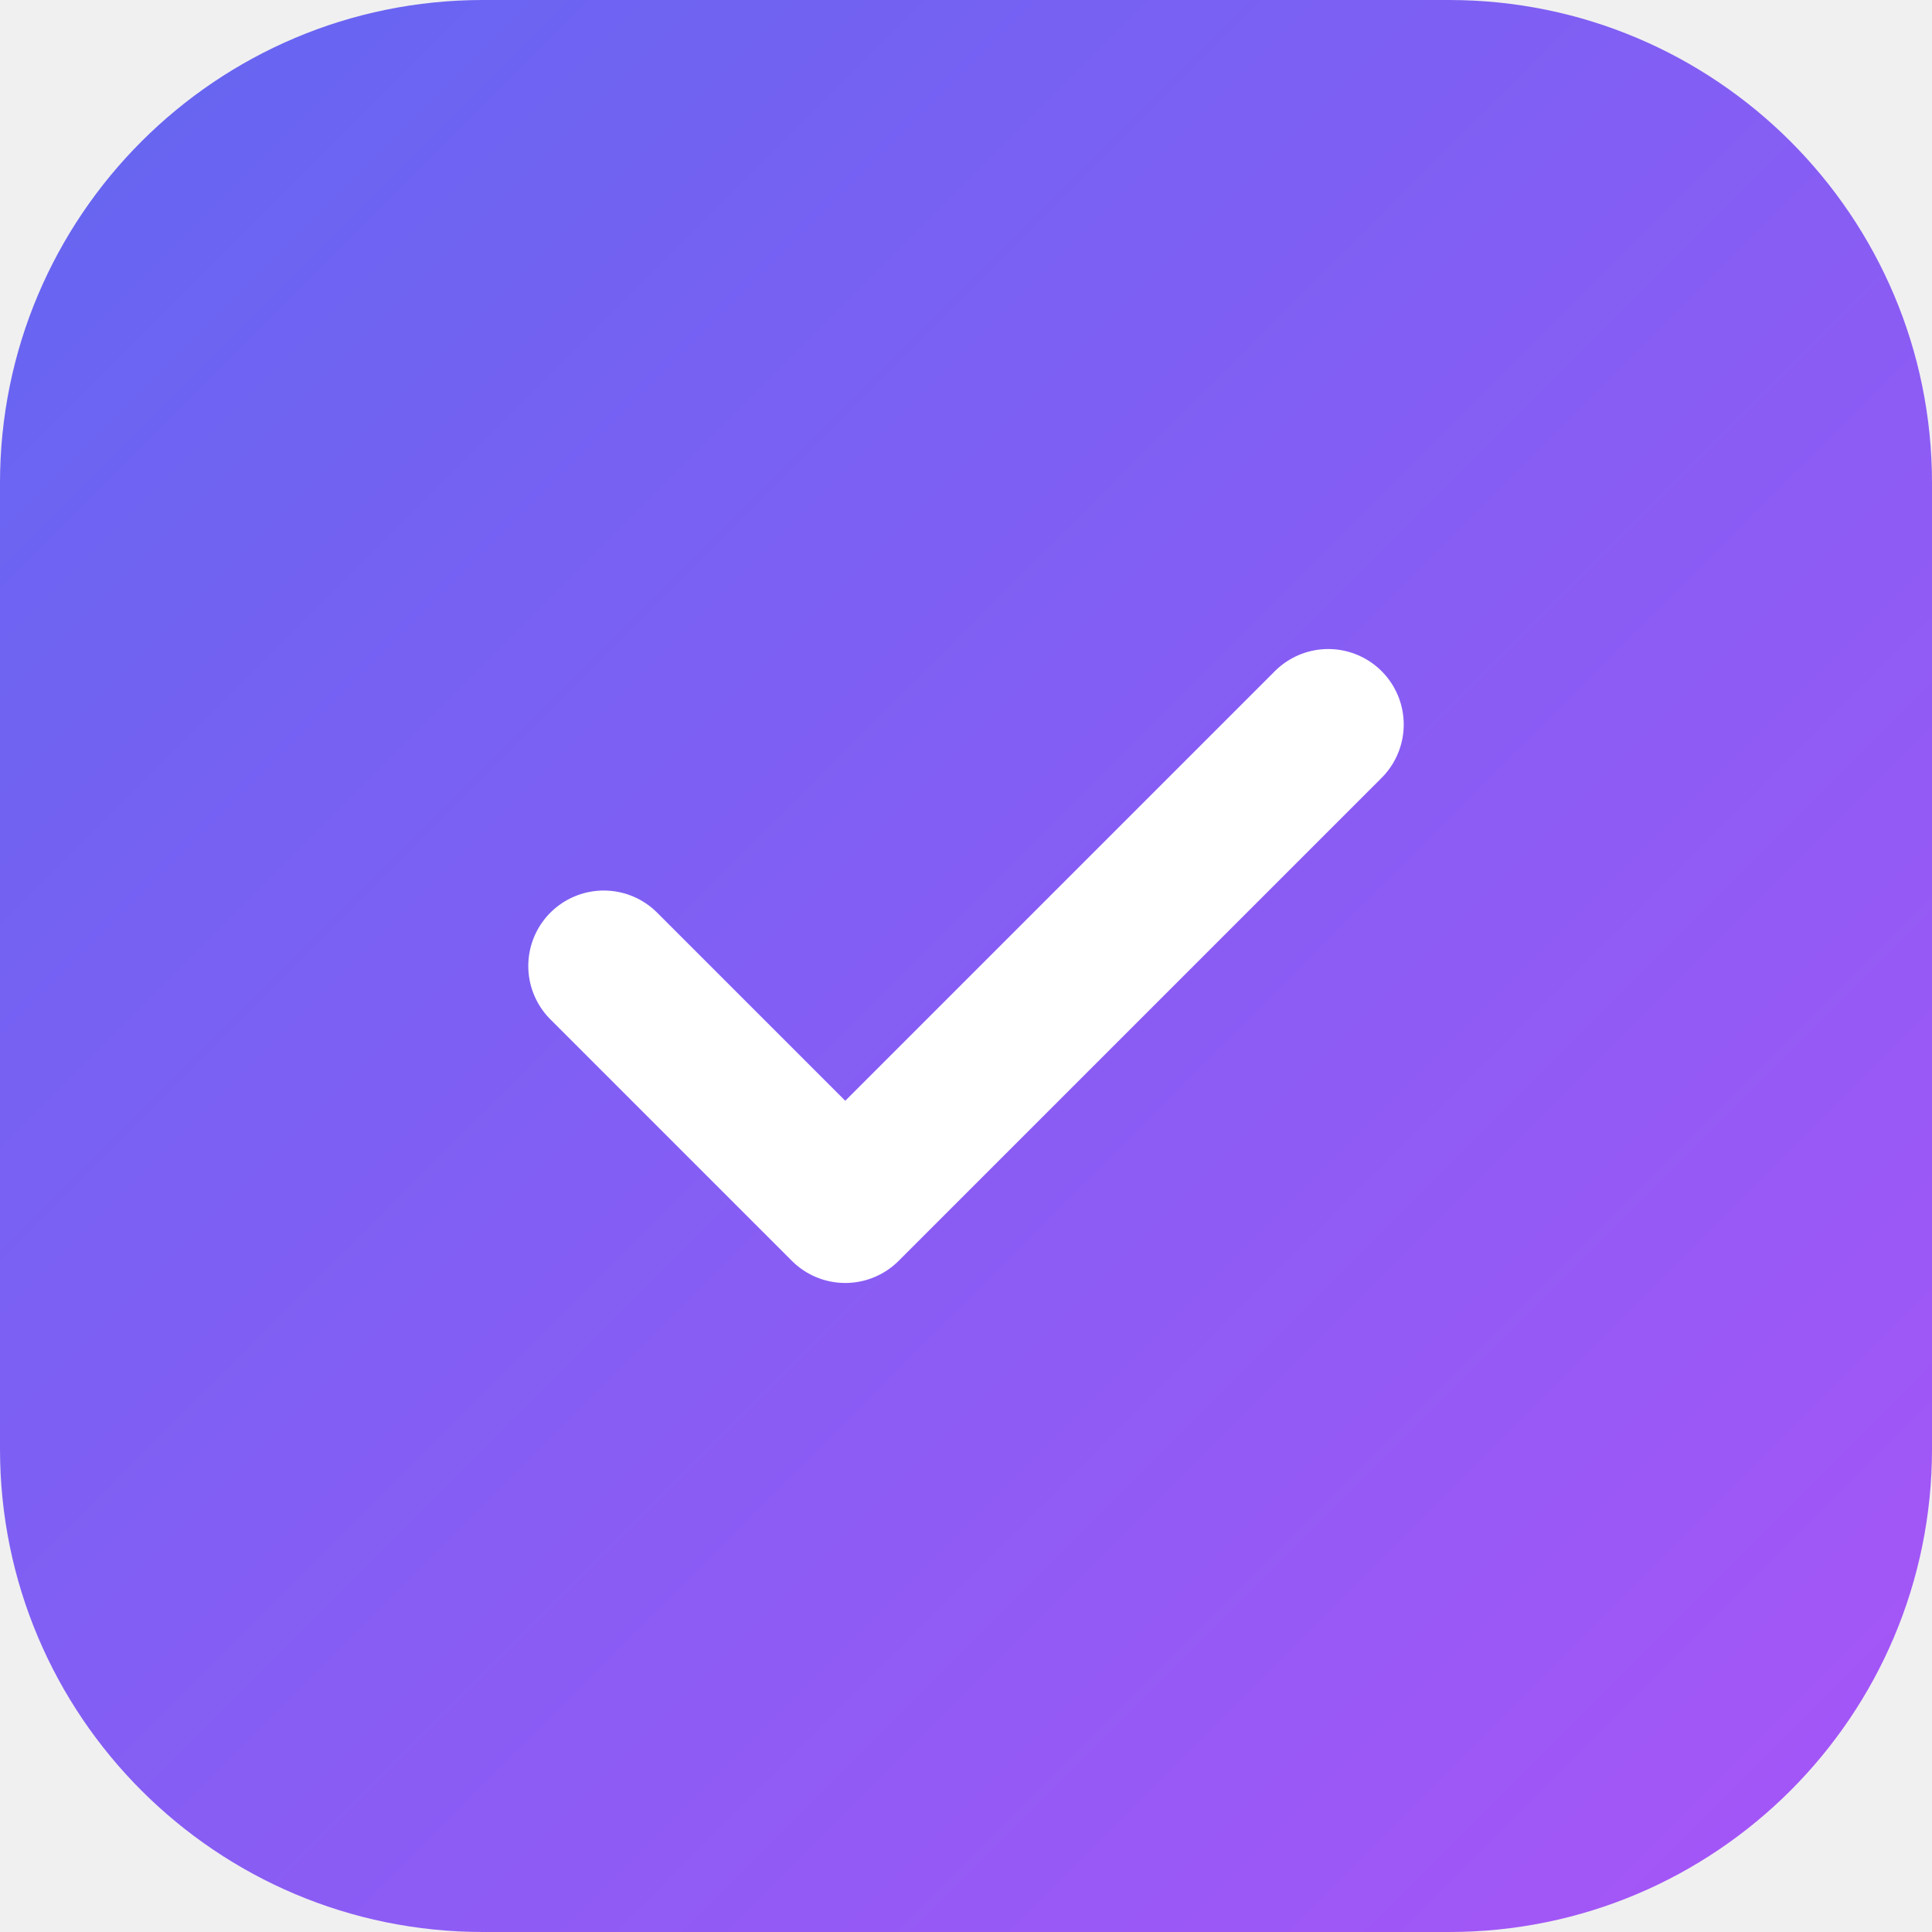
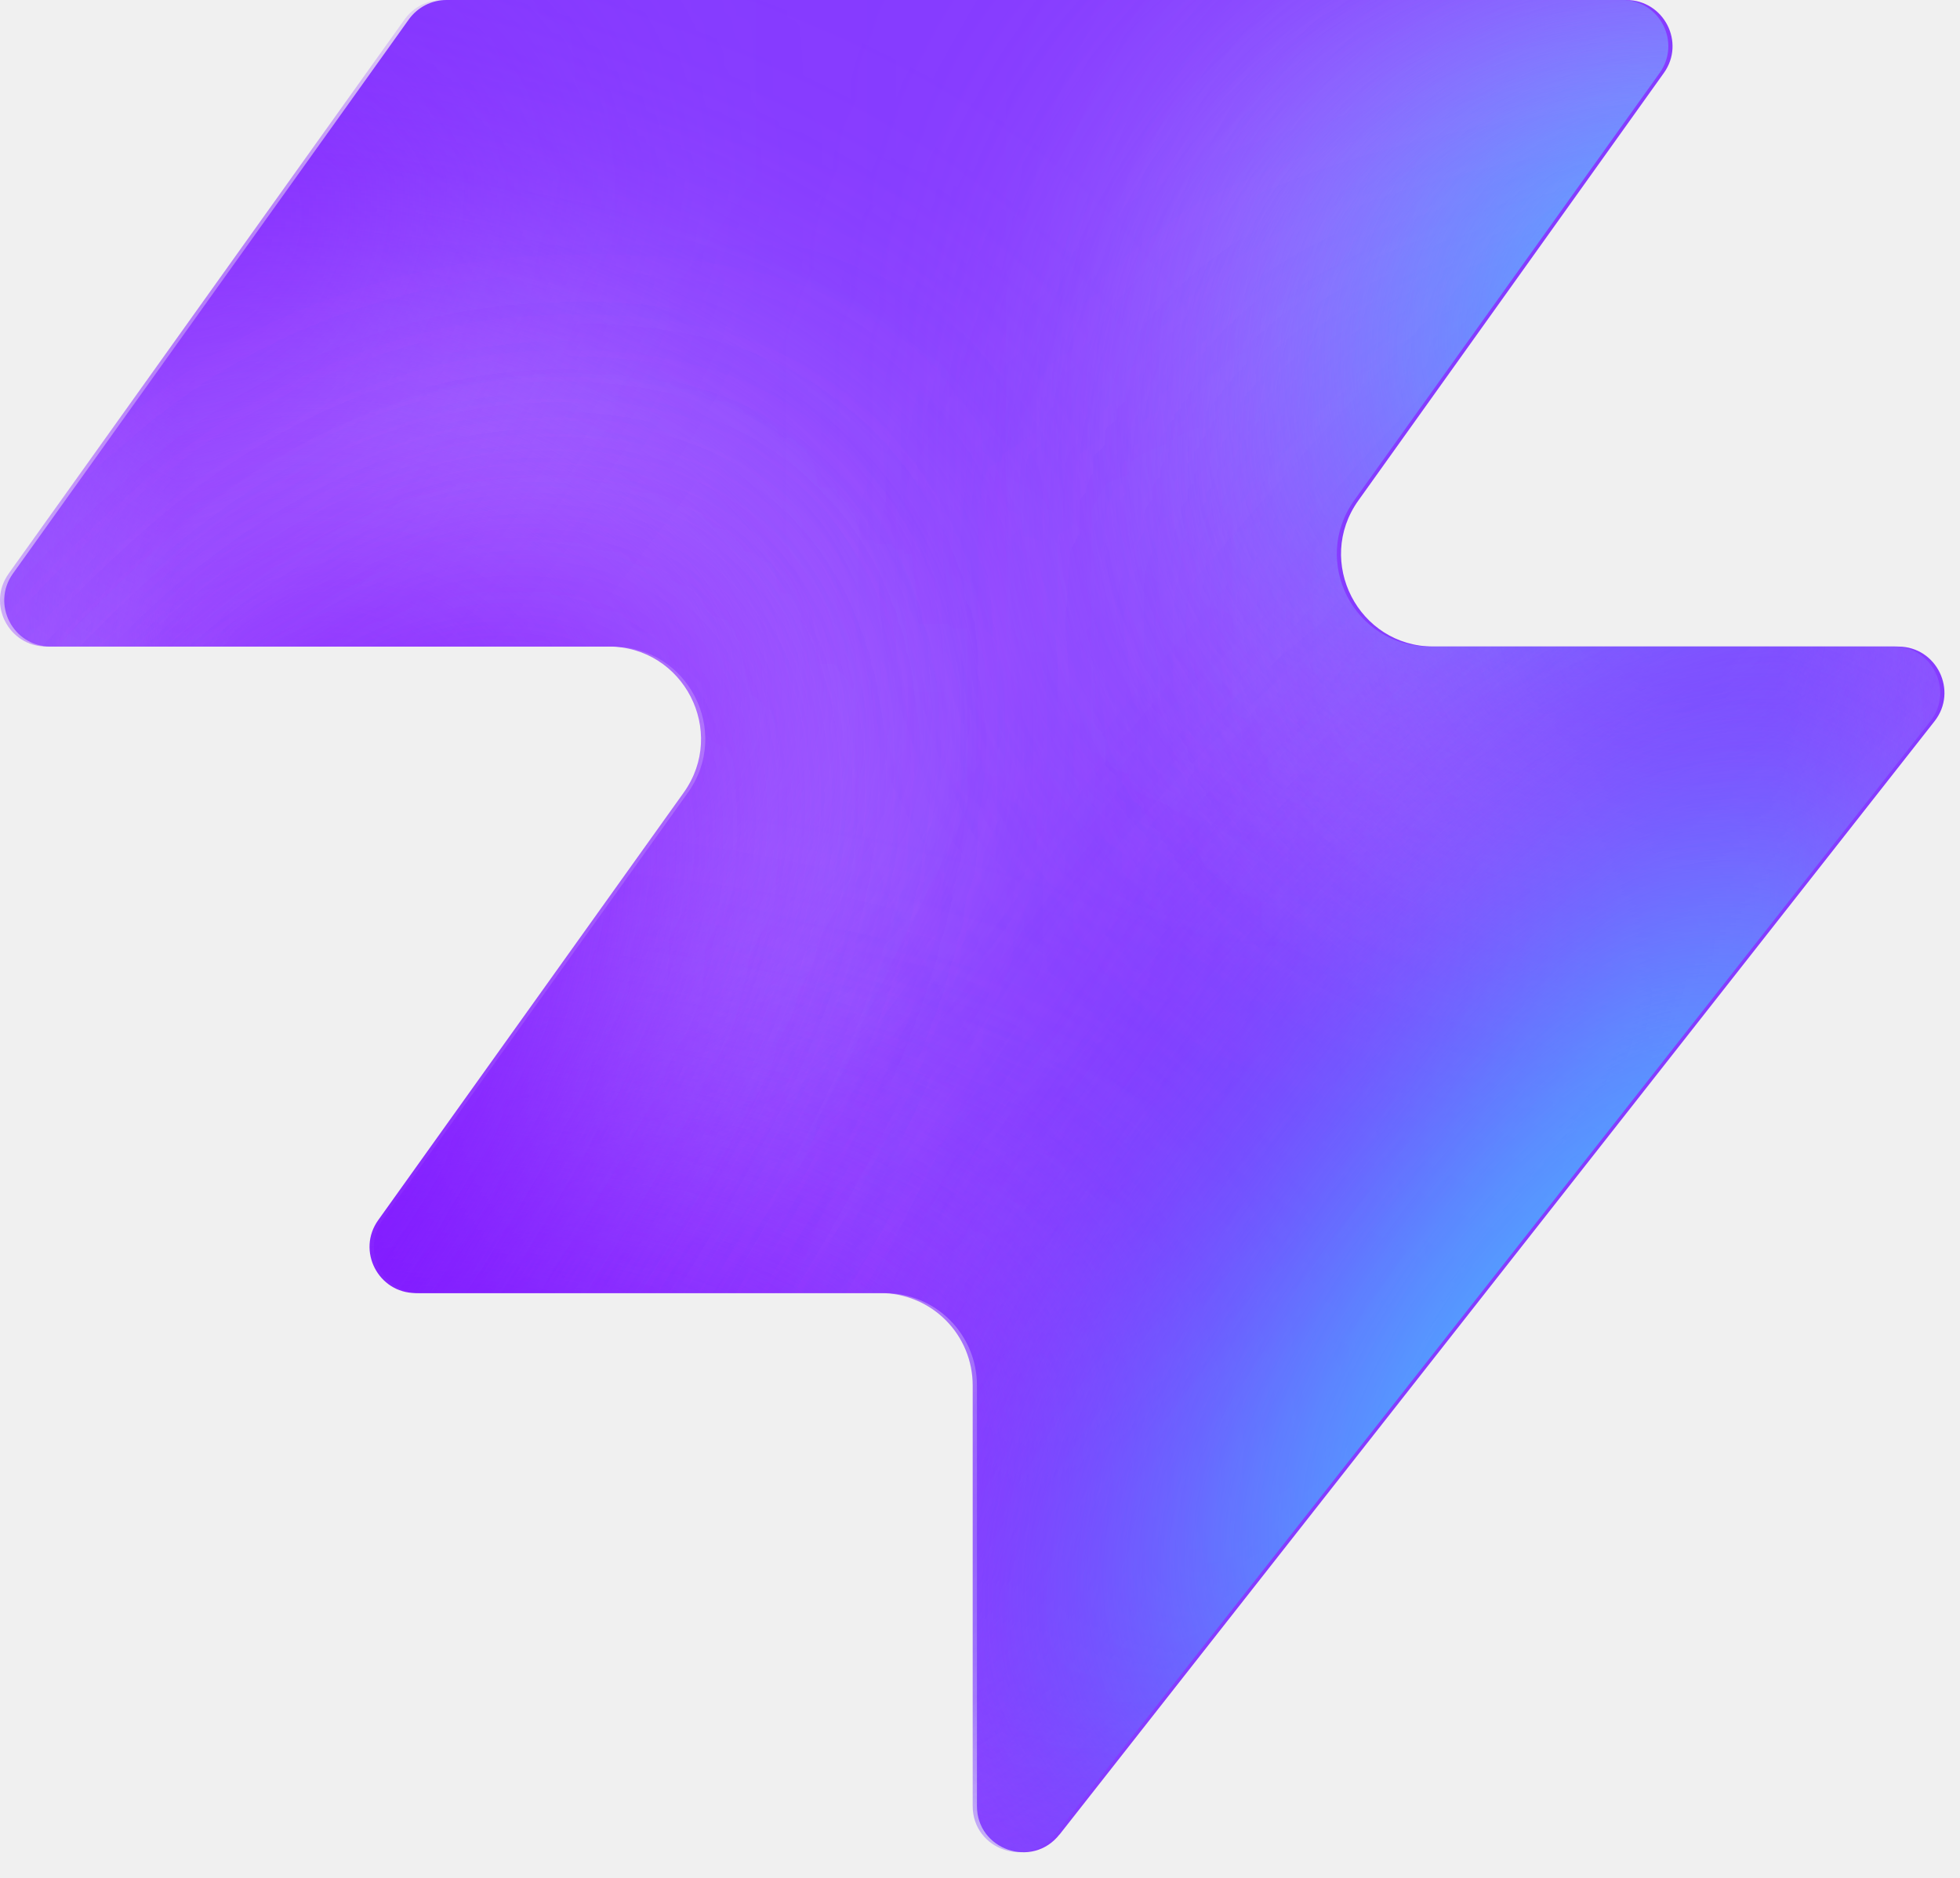
- <svg xmlns="http://www.w3.org/2000/svg" viewBox="0 0 32 32" fill="none">
+ <svg xmlns="http://www.w3.org/2000/svg" width="48" height="46" fill="none" viewBox="0 0 48 46">
+   <path fill="#863bff" d="M25.946 44.938c-.664.845-2.021.375-2.021-.698V33.937a2.26 2.26 0 0 0-2.262-2.262H10.287c-.92 0-1.456-1.04-.92-1.788l7.48-10.471c1.07-1.497 0-3.578-1.842-3.578H1.237c-.92 0-1.456-1.04-.92-1.788L10.013.474c.214-.297.556-.474.92-.474h28.894c.92 0 1.456 1.04.92 1.788l-7.48 10.471c-1.07 1.498 0 3.579 1.842 3.579h11.377c.943 0 1.473 1.088.89 1.83L25.947 44.94z" style="fill:#863bff;fill:color(display-p3 .525 .23 1);fill-opacity:1" />
+   <mask id="a" width="48" height="46" x="0" y="0" maskUnits="userSpaceOnUse" style="mask-type:alpha">
+     <path fill="#000" d="M25.842 44.938c-.664.844-2.021.375-2.021-.698V33.937a2.26 2.26 0 0 0-2.262-2.262H10.183c-.92 0-1.456-1.04-.92-1.788l7.48-10.471c1.07-1.498 0-3.579-1.842-3.579H1.133c-.92 0-1.456-1.04-.92-1.787L9.91.473c.214-.297.556-.474.92-.474h28.894c.92 0 1.456 1.04.92 1.788l-7.48 10.471c-1.07 1.498 0 3.578 1.842 3.578h11.377c.943 0 1.473 1.088.89 1.832L25.843 44.94z" style="fill:#000;fill-opacity:1" />
+   </mask>
+   <g mask="url(#a)">
+     <g filter="url(#b)">
+       <ellipse cx="5.508" cy="14.704" fill="#ede6ff" rx="5.508" ry="14.704" style="fill:#ede6ff;fill:color(display-p3 .927 .903 1);fill-opacity:1" transform="matrix(.00324 1 1 -.00324 -4.47 31.516)" />
+     </g>
+     <g filter="url(#c)">
+       <ellipse cx="10.399" cy="29.851" fill="#ede6ff" rx="10.399" ry="29.851" style="fill:#ede6ff;fill:color(display-p3 .927 .903 1);fill-opacity:1" transform="matrix(.00324 1 1 -.00324 -39.328 7.883)" />
+     </g>
+     <g filter="url(#d)">
+       <ellipse cx="5.508" cy="30.487" fill="#7e14ff" rx="5.508" ry="30.487" style="fill:#7e14ff;fill:color(display-p3 .492 .077 1);fill-opacity:1" transform="rotate(89.814 -25.913 -14.639)scale(1 -1)" />
+     </g>
+     <g filter="url(#e)">
+       <ellipse cx="5.508" cy="30.599" fill="#7e14ff" rx="5.508" ry="30.599" style="fill:#7e14ff;fill:color(display-p3 .492 .077 1);fill-opacity:1" transform="rotate(89.814 -32.644 -3.334)scale(1 -1)" />
+     </g>
+     <g filter="url(#f)">
+       <ellipse cx="5.508" cy="30.599" fill="#7e14ff" rx="5.508" ry="30.599" style="fill:#7e14ff;fill:color(display-p3 .492 .077 1);fill-opacity:1" transform="matrix(.00324 1 1 -.00324 -34.34 30.47)" />
+     </g>
+     <g filter="url(#g)">
+       <ellipse cx="14.072" cy="22.078" fill="#ede6ff" rx="14.072" ry="22.078" style="fill:#ede6ff;fill:color(display-p3 .927 .903 1);fill-opacity:1" transform="rotate(93.35 24.506 48.493)scale(-1 1)" />
+     </g>
+     <g filter="url(#h)">
+       <ellipse cx="3.47" cy="21.501" fill="#7e14ff" rx="3.47" ry="21.501" style="fill:#7e14ff;fill:color(display-p3 .492 .077 1);fill-opacity:1" transform="rotate(89.009 28.708 47.59)scale(-1 1)" />
+     </g>
+     <g filter="url(#i)">
+       <ellipse cx="3.47" cy="21.501" fill="#7e14ff" rx="3.47" ry="21.501" style="fill:#7e14ff;fill:color(display-p3 .492 .077 1);fill-opacity:1" transform="rotate(89.009 28.708 47.59)scale(-1 1)" />
+     </g>
+     <g filter="url(#j)">
+       <ellipse cx=".387" cy="8.972" fill="#7e14ff" rx="4.407" ry="29.108" style="fill:#7e14ff;fill:color(display-p3 .492 .077 1);fill-opacity:1" transform="rotate(39.51 .387 8.972)" />
+     </g>
+     <g filter="url(#k)">
+       <ellipse cx="47.523" cy="-6.092" fill="#7e14ff" rx="4.407" ry="29.108" style="fill:#7e14ff;fill:color(display-p3 .492 .077 1);fill-opacity:1" transform="rotate(37.892 47.523 -6.092)" />
+     </g>
+     <g filter="url(#l)">
+       <ellipse cx="41.412" cy="6.333" fill="#47bfff" rx="5.971" ry="9.665" style="fill:#47bfff;fill:color(display-p3 .28 .748 1);fill-opacity:1" transform="rotate(37.892 41.412 6.333)" />
+     </g>
+     <g filter="url(#m)">
+       <ellipse cx="-1.879" cy="38.332" fill="#7e14ff" rx="4.407" ry="29.108" style="fill:#7e14ff;fill:color(display-p3 .492 .077 1);fill-opacity:1" transform="rotate(37.892 -1.88 38.332)" />
+     </g>
+     <g filter="url(#n)">
+       <ellipse cx="-1.879" cy="38.332" fill="#7e14ff" rx="4.407" ry="29.108" style="fill:#7e14ff;fill:color(display-p3 .492 .077 1);fill-opacity:1" transform="rotate(37.892 -1.88 38.332)" />
+     </g>
+     <g filter="url(#o)">
+       <ellipse cx="35.651" cy="29.907" fill="#7e14ff" rx="4.407" ry="29.108" style="fill:#7e14ff;fill:color(display-p3 .492 .077 1);fill-opacity:1" transform="rotate(37.892 35.651 29.907)" />
+     </g>
+     <g filter="url(#p)">
+       <ellipse cx="38.418" cy="32.4" fill="#47bfff" rx="5.971" ry="15.297" style="fill:#47bfff;fill:color(display-p3 .28 .748 1);fill-opacity:1" transform="rotate(37.892 38.418 32.4)" />
+     </g>
+   </g>
  <defs>
-     <linearGradient id="g" x1="0" y1="0" x2="32" y2="32" gradientUnits="userSpaceOnUse">
-       <stop offset="0%" stop-color="#6366f1" />
-       <stop offset="100%" stop-color="#a855f7" />
-     </linearGradient>
+     <filter id="b" width="60.045" height="41.654" x="-19.77" y="16.149" color-interpolation-filters="sRGB" filterUnits="userSpaceOnUse">
+       <feFlood flood-opacity="0" result="BackgroundImageFix" />
+       <feBlend in="SourceGraphic" in2="BackgroundImageFix" result="shape" />
+       <feGaussianBlur result="effect1_foregroundBlur_2002_17158" stdDeviation="7.659" />
+     </filter>
+     <filter id="c" width="90.34" height="51.437" x="-54.613" y="-7.533" color-interpolation-filters="sRGB" filterUnits="userSpaceOnUse">
+       <feFlood flood-opacity="0" result="BackgroundImageFix" />
+       <feBlend in="SourceGraphic" in2="BackgroundImageFix" result="shape" />
+       <feGaussianBlur result="effect1_foregroundBlur_2002_17158" stdDeviation="7.659" />
+     </filter>
+     <filter id="d" width="79.355" height="29.4" x="-49.64" y="2.03" color-interpolation-filters="sRGB" filterUnits="userSpaceOnUse">
+       <feFlood flood-opacity="0" result="BackgroundImageFix" />
+       <feBlend in="SourceGraphic" in2="BackgroundImageFix" result="shape" />
+       <feGaussianBlur result="effect1_foregroundBlur_2002_17158" stdDeviation="4.596" />
+     </filter>
+     <filter id="e" width="79.579" height="29.4" x="-45.045" y="20.029" color-interpolation-filters="sRGB" filterUnits="userSpaceOnUse">
+       <feFlood flood-opacity="0" result="BackgroundImageFix" />
+       <feBlend in="SourceGraphic" in2="BackgroundImageFix" result="shape" />
+       <feGaussianBlur result="effect1_foregroundBlur_2002_17158" stdDeviation="4.596" />
+     </filter>
+     <filter id="f" width="79.579" height="29.4" x="-43.513" y="21.178" color-interpolation-filters="sRGB" filterUnits="userSpaceOnUse">
+       <feFlood flood-opacity="0" result="BackgroundImageFix" />
+       <feBlend in="SourceGraphic" in2="BackgroundImageFix" result="shape" />
+       <feGaussianBlur result="effect1_foregroundBlur_2002_17158" stdDeviation="4.596" />
+     </filter>
+     <filter id="g" width="74.749" height="58.852" x="15.756" y="-17.901" color-interpolation-filters="sRGB" filterUnits="userSpaceOnUse">
+       <feFlood flood-opacity="0" result="BackgroundImageFix" />
+       <feBlend in="SourceGraphic" in2="BackgroundImageFix" result="shape" />
+       <feGaussianBlur result="effect1_foregroundBlur_2002_17158" stdDeviation="7.659" />
+     </filter>
+     <filter id="h" width="61.377" height="25.362" x="23.548" y="2.284" color-interpolation-filters="sRGB" filterUnits="userSpaceOnUse">
+       <feFlood flood-opacity="0" result="BackgroundImageFix" />
+       <feBlend in="SourceGraphic" in2="BackgroundImageFix" result="shape" />
+       <feGaussianBlur result="effect1_foregroundBlur_2002_17158" stdDeviation="4.596" />
+     </filter>
+     <filter id="i" width="61.377" height="25.362" x="23.548" y="2.284" color-interpolation-filters="sRGB" filterUnits="userSpaceOnUse">
+       <feFlood flood-opacity="0" result="BackgroundImageFix" />
+       <feBlend in="SourceGraphic" in2="BackgroundImageFix" result="shape" />
+       <feGaussianBlur result="effect1_foregroundBlur_2002_17158" stdDeviation="4.596" />
+     </filter>
+     <filter id="j" width="56.045" height="63.649" x="-27.636" y="-22.853" color-interpolation-filters="sRGB" filterUnits="userSpaceOnUse">
+       <feFlood flood-opacity="0" result="BackgroundImageFix" />
+       <feBlend in="SourceGraphic" in2="BackgroundImageFix" result="shape" />
+       <feGaussianBlur result="effect1_foregroundBlur_2002_17158" stdDeviation="4.596" />
+     </filter>
+     <filter id="k" width="54.814" height="64.646" x="20.116" y="-38.415" color-interpolation-filters="sRGB" filterUnits="userSpaceOnUse">
+       <feFlood flood-opacity="0" result="BackgroundImageFix" />
+       <feBlend in="SourceGraphic" in2="BackgroundImageFix" result="shape" />
+       <feGaussianBlur result="effect1_foregroundBlur_2002_17158" stdDeviation="4.596" />
+     </filter>
+     <filter id="l" width="33.541" height="35.313" x="24.641" y="-11.323" color-interpolation-filters="sRGB" filterUnits="userSpaceOnUse">
+       <feFlood flood-opacity="0" result="BackgroundImageFix" />
+       <feBlend in="SourceGraphic" in2="BackgroundImageFix" result="shape" />
+       <feGaussianBlur result="effect1_foregroundBlur_2002_17158" stdDeviation="4.596" />
+     </filter>
+     <filter id="m" width="54.814" height="64.646" x="-29.286" y="6.009" color-interpolation-filters="sRGB" filterUnits="userSpaceOnUse">
+       <feFlood flood-opacity="0" result="BackgroundImageFix" />
+       <feBlend in="SourceGraphic" in2="BackgroundImageFix" result="shape" />
+       <feGaussianBlur result="effect1_foregroundBlur_2002_17158" stdDeviation="4.596" />
+     </filter>
+     <filter id="n" width="54.814" height="64.646" x="-29.286" y="6.009" color-interpolation-filters="sRGB" filterUnits="userSpaceOnUse">
+       <feFlood flood-opacity="0" result="BackgroundImageFix" />
+       <feBlend in="SourceGraphic" in2="BackgroundImageFix" result="shape" />
+       <feGaussianBlur result="effect1_foregroundBlur_2002_17158" stdDeviation="4.596" />
+     </filter>
+     <filter id="o" width="54.814" height="64.646" x="8.244" y="-2.416" color-interpolation-filters="sRGB" filterUnits="userSpaceOnUse">
+       <feFlood flood-opacity="0" result="BackgroundImageFix" />
+       <feBlend in="SourceGraphic" in2="BackgroundImageFix" result="shape" />
+       <feGaussianBlur result="effect1_foregroundBlur_2002_17158" stdDeviation="4.596" />
+     </filter>
+     <filter id="p" width="39.409" height="43.623" x="18.713" y="10.588" color-interpolation-filters="sRGB" filterUnits="userSpaceOnUse">
+       <feFlood flood-opacity="0" result="BackgroundImageFix" />
+       <feBlend in="SourceGraphic" in2="BackgroundImageFix" result="shape" />
+       <feGaussianBlur result="effect1_foregroundBlur_2002_17158" stdDeviation="4.596" />
+     </filter>
  </defs>
-   <rect width="32" height="32" rx="8" fill="url(#g)" />
-   <path d="M10 16l4 4 8-8" stroke="#fff" stroke-width="2.5" stroke-linecap="round" stroke-linejoin="round" fill="none" />
</svg>
